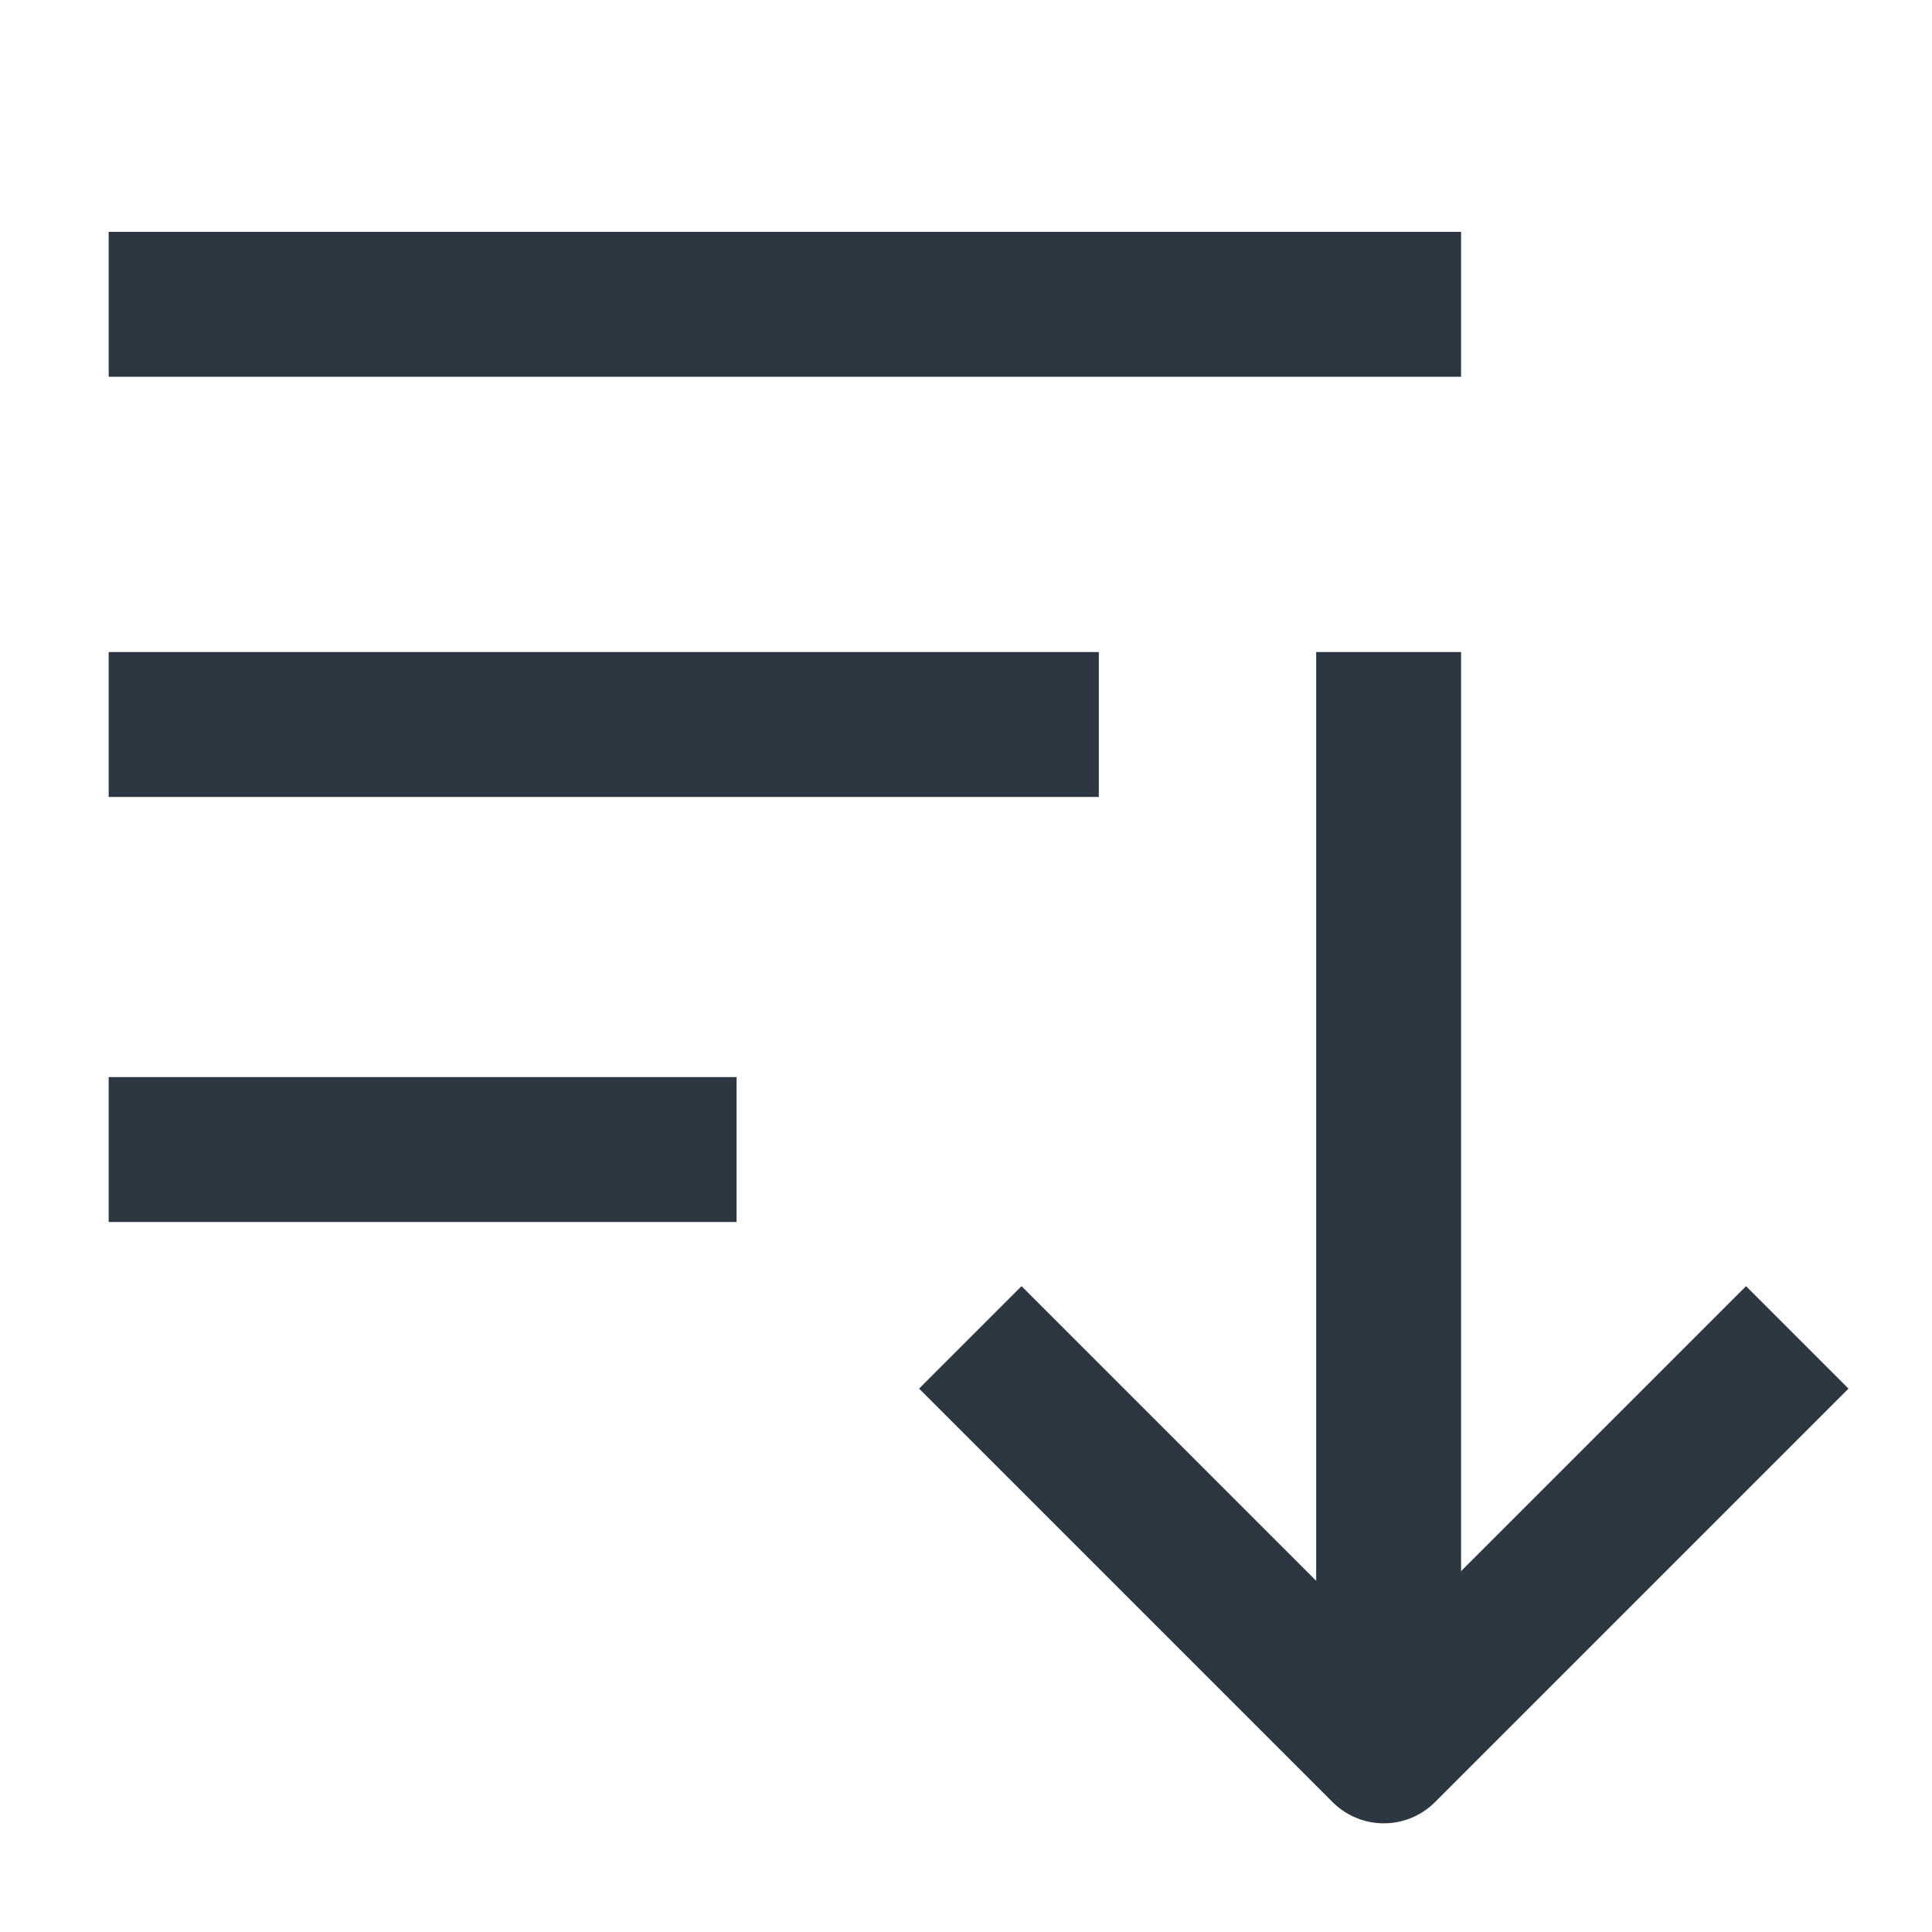
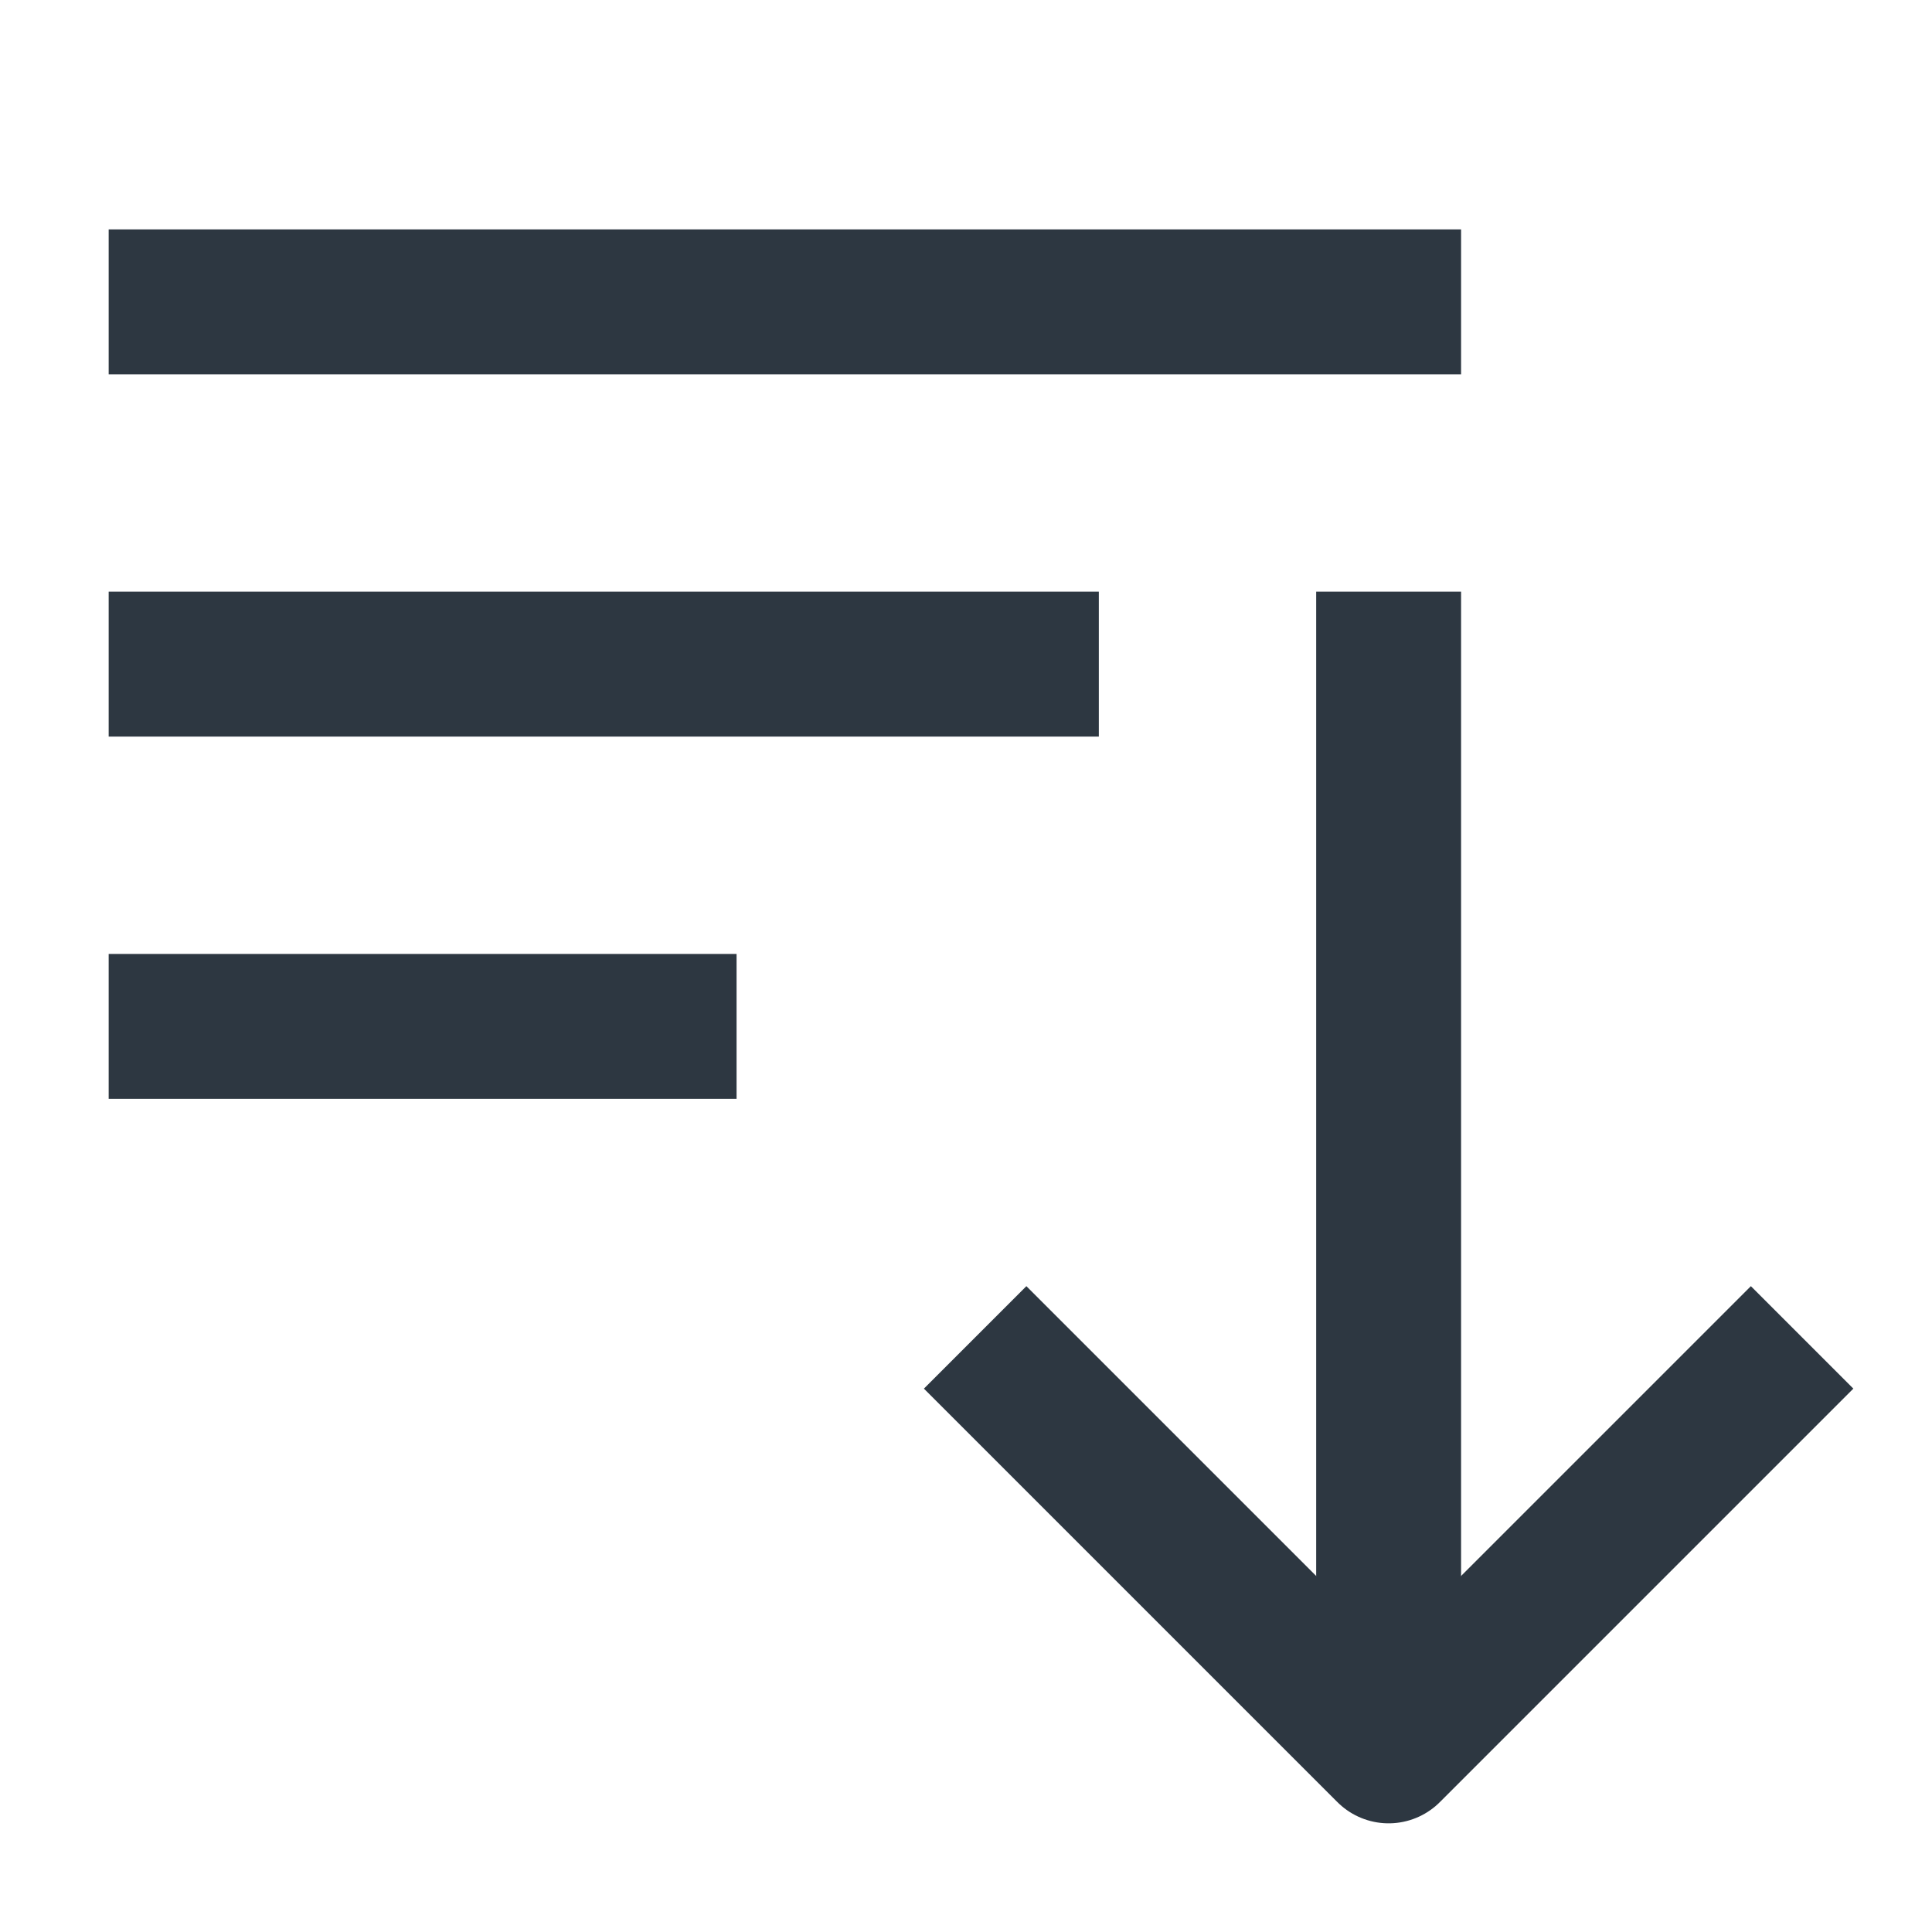
- <svg xmlns="http://www.w3.org/2000/svg" id="sketching" viewBox="0 0 16 16">
-   <defs>
-     <style>.cls-1{fill:none;stroke:#2d3741;stroke-linecap:square;stroke-linejoin:round;stroke-width:1.2px;}</style>
-   </defs>
-   <line class="cls-1" x1="11.5" y1="2.52" x2="1.5" y2="2.52" />
-   <line class="cls-1" x1="8.5" y1="6" x2="1.5" y2="6" />
-   <line class="cls-1" x1="5.5" y1="9.52" x2="1.5" y2="9.52" />
-   <polyline class="cls-1" points="14.46 11.5 11.46 14.5 8.46 11.5" />
-   <line class="cls-1" x1="11.5" y1="6" x2="11.5" y2="13.5" />
+ <svg xmlns="http://www.w3.org/2000/svg" version="1.1" x="0px" y="0px" viewBox="0 0 16 16" style="enable-background:new 0 0 16 16;" xml:space="preserve">
+   <g id="sketching" style="display:none;">
+ </g>
+   <g id="stroke">
+     <line style="fill:none;stroke:#2D3741;stroke-width:1.2;stroke-linecap:square;stroke-linejoin:round;stroke-miterlimit:10;" x1="1.5" y1="2.5" x2="11.5" y2="2.5" />
+     <line style="fill:none;stroke:#2D3741;stroke-width:1.2;stroke-linecap:square;stroke-linejoin:round;stroke-miterlimit:10;" x1="1.5" y1="5.5" x2="8.5" y2="5.5" />
+     <line style="fill:none;stroke:#2D3741;stroke-width:1.2;stroke-linecap:square;stroke-linejoin:round;stroke-miterlimit:10;" x1="1.5" y1="8.5" x2="5.5" y2="8.5" />
+     <polyline style="fill:none;stroke:#2D3741;stroke-width:1.2;stroke-linecap:square;stroke-linejoin:round;stroke-miterlimit:10;" points="8.5,11.5 11.5,14.5 14.5,11.5" />
+     <line style="fill:none;stroke:#2D3741;stroke-width:1.2;stroke-linecap:square;stroke-linejoin:round;stroke-miterlimit:10;" x1="11.5" y1="5.5" x2="11.5" y2="13.7" />
+   </g>
</svg>
